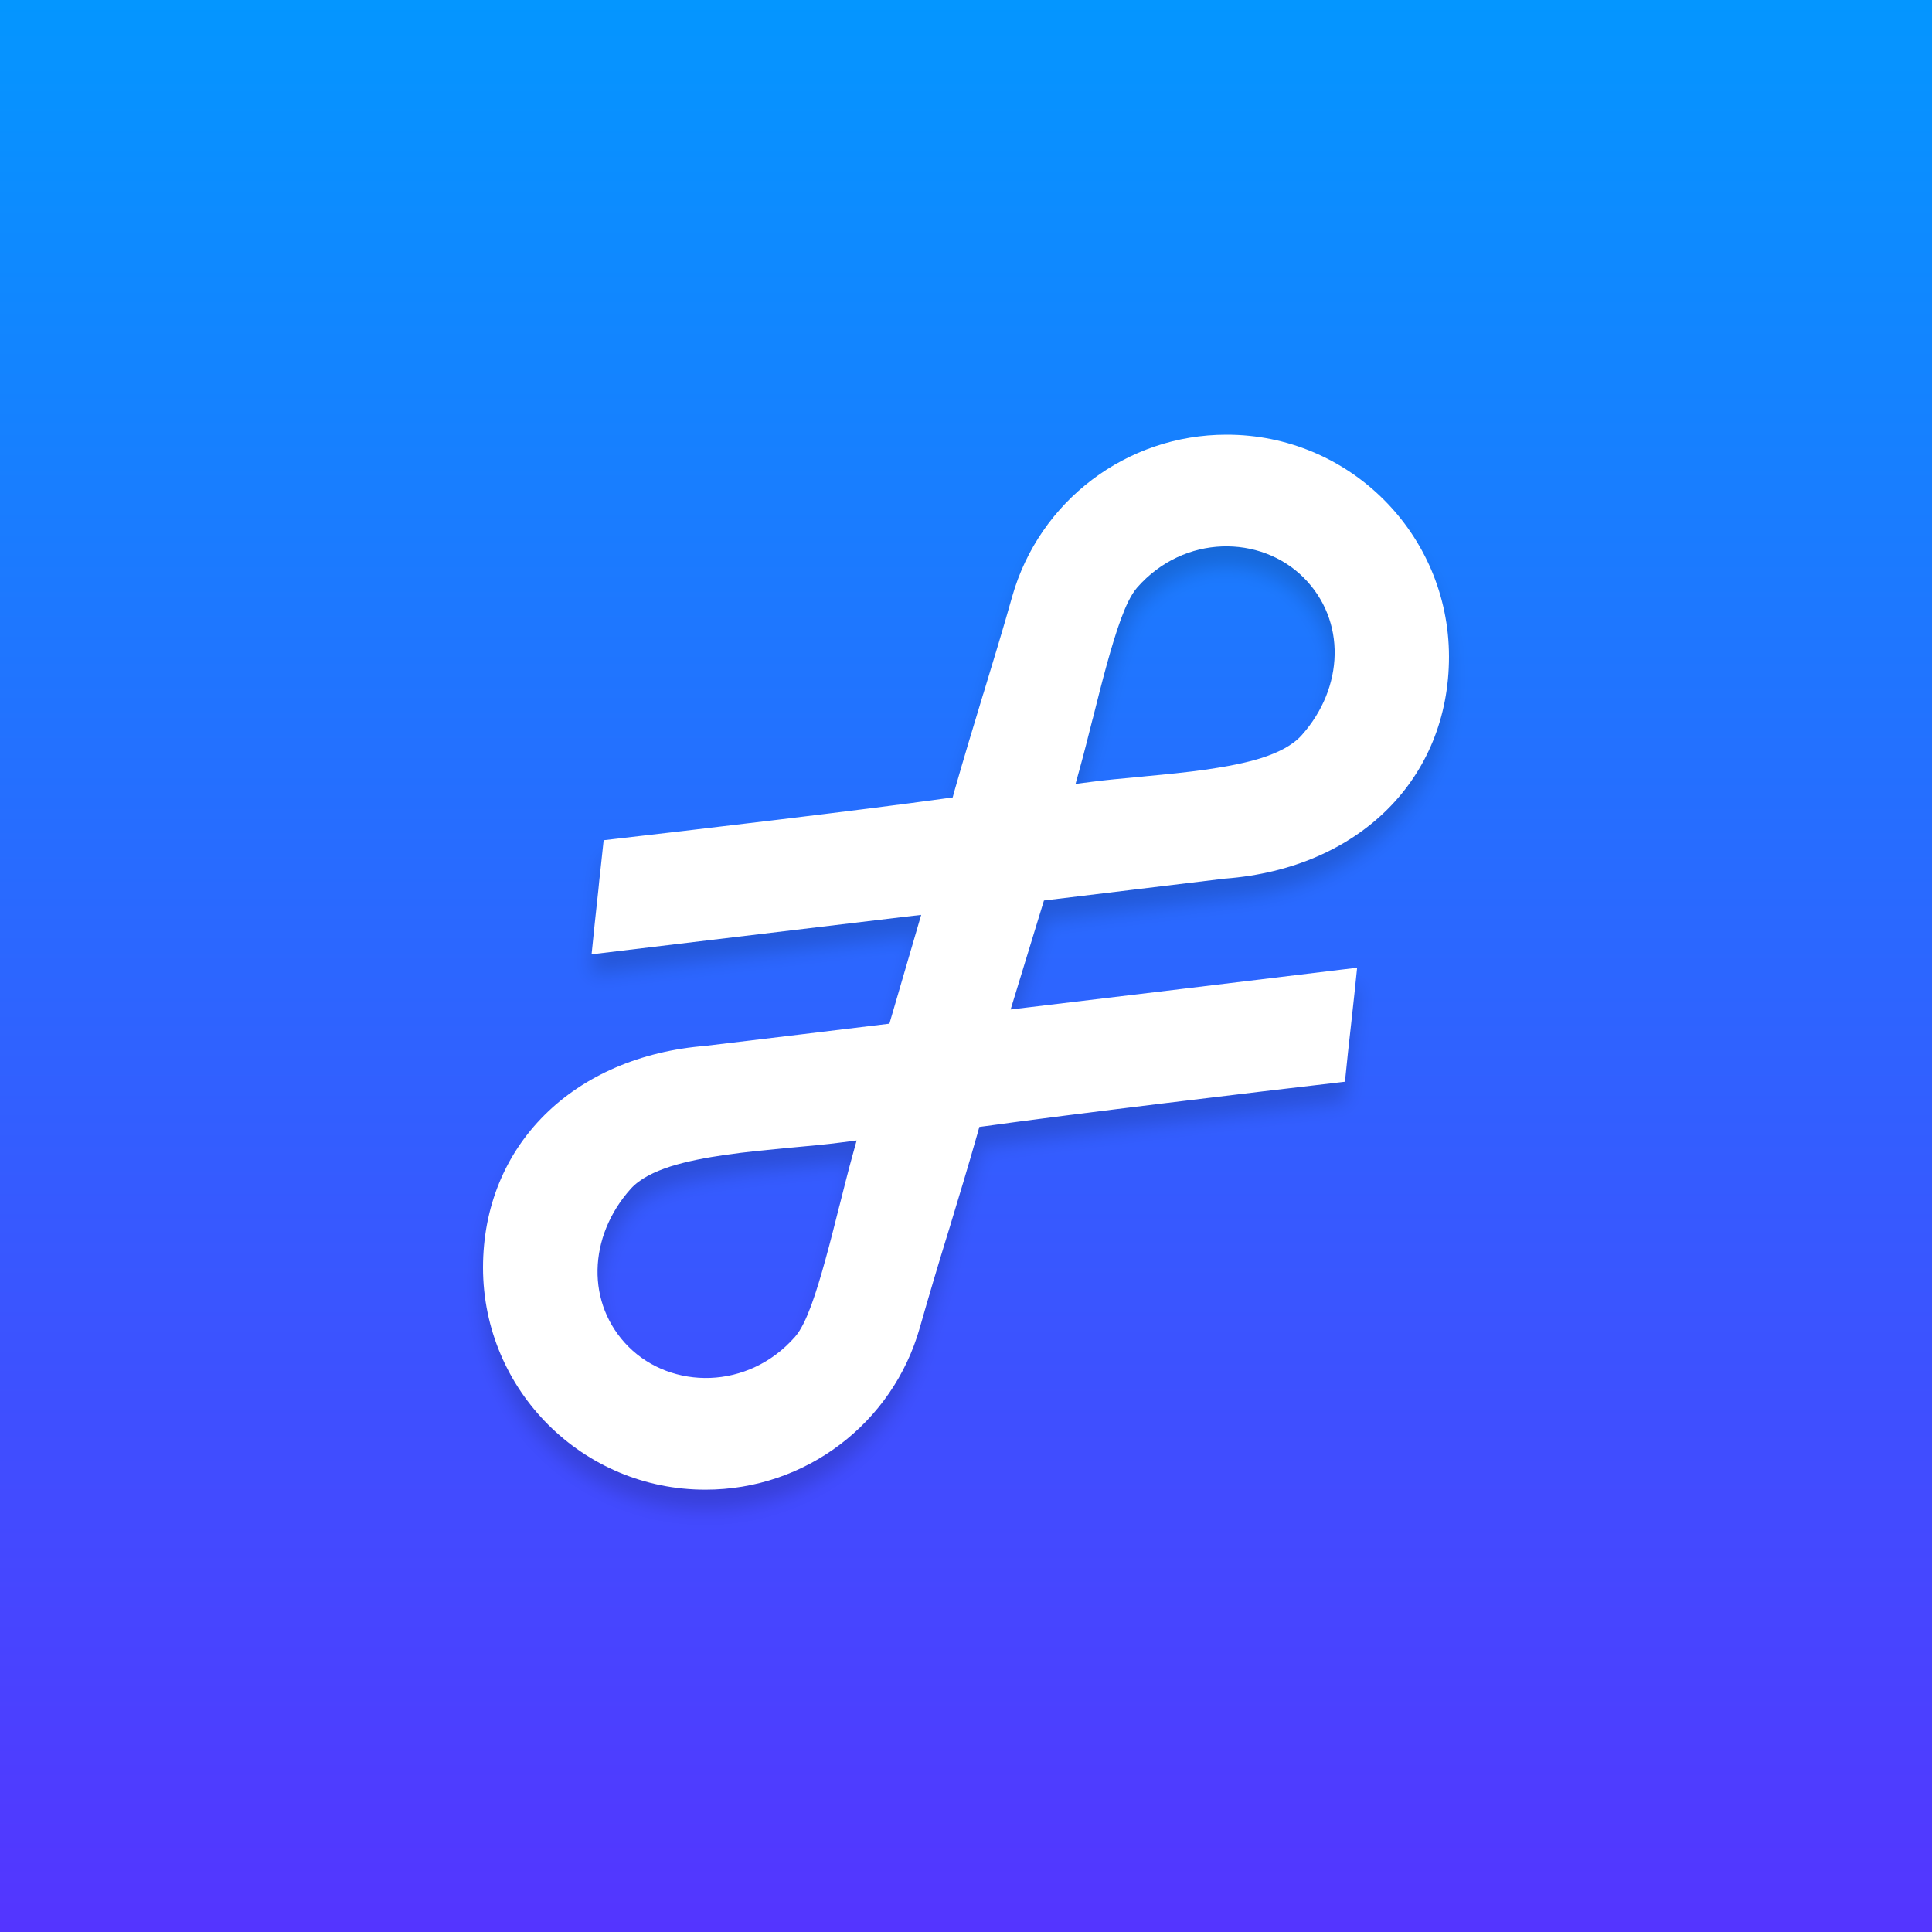
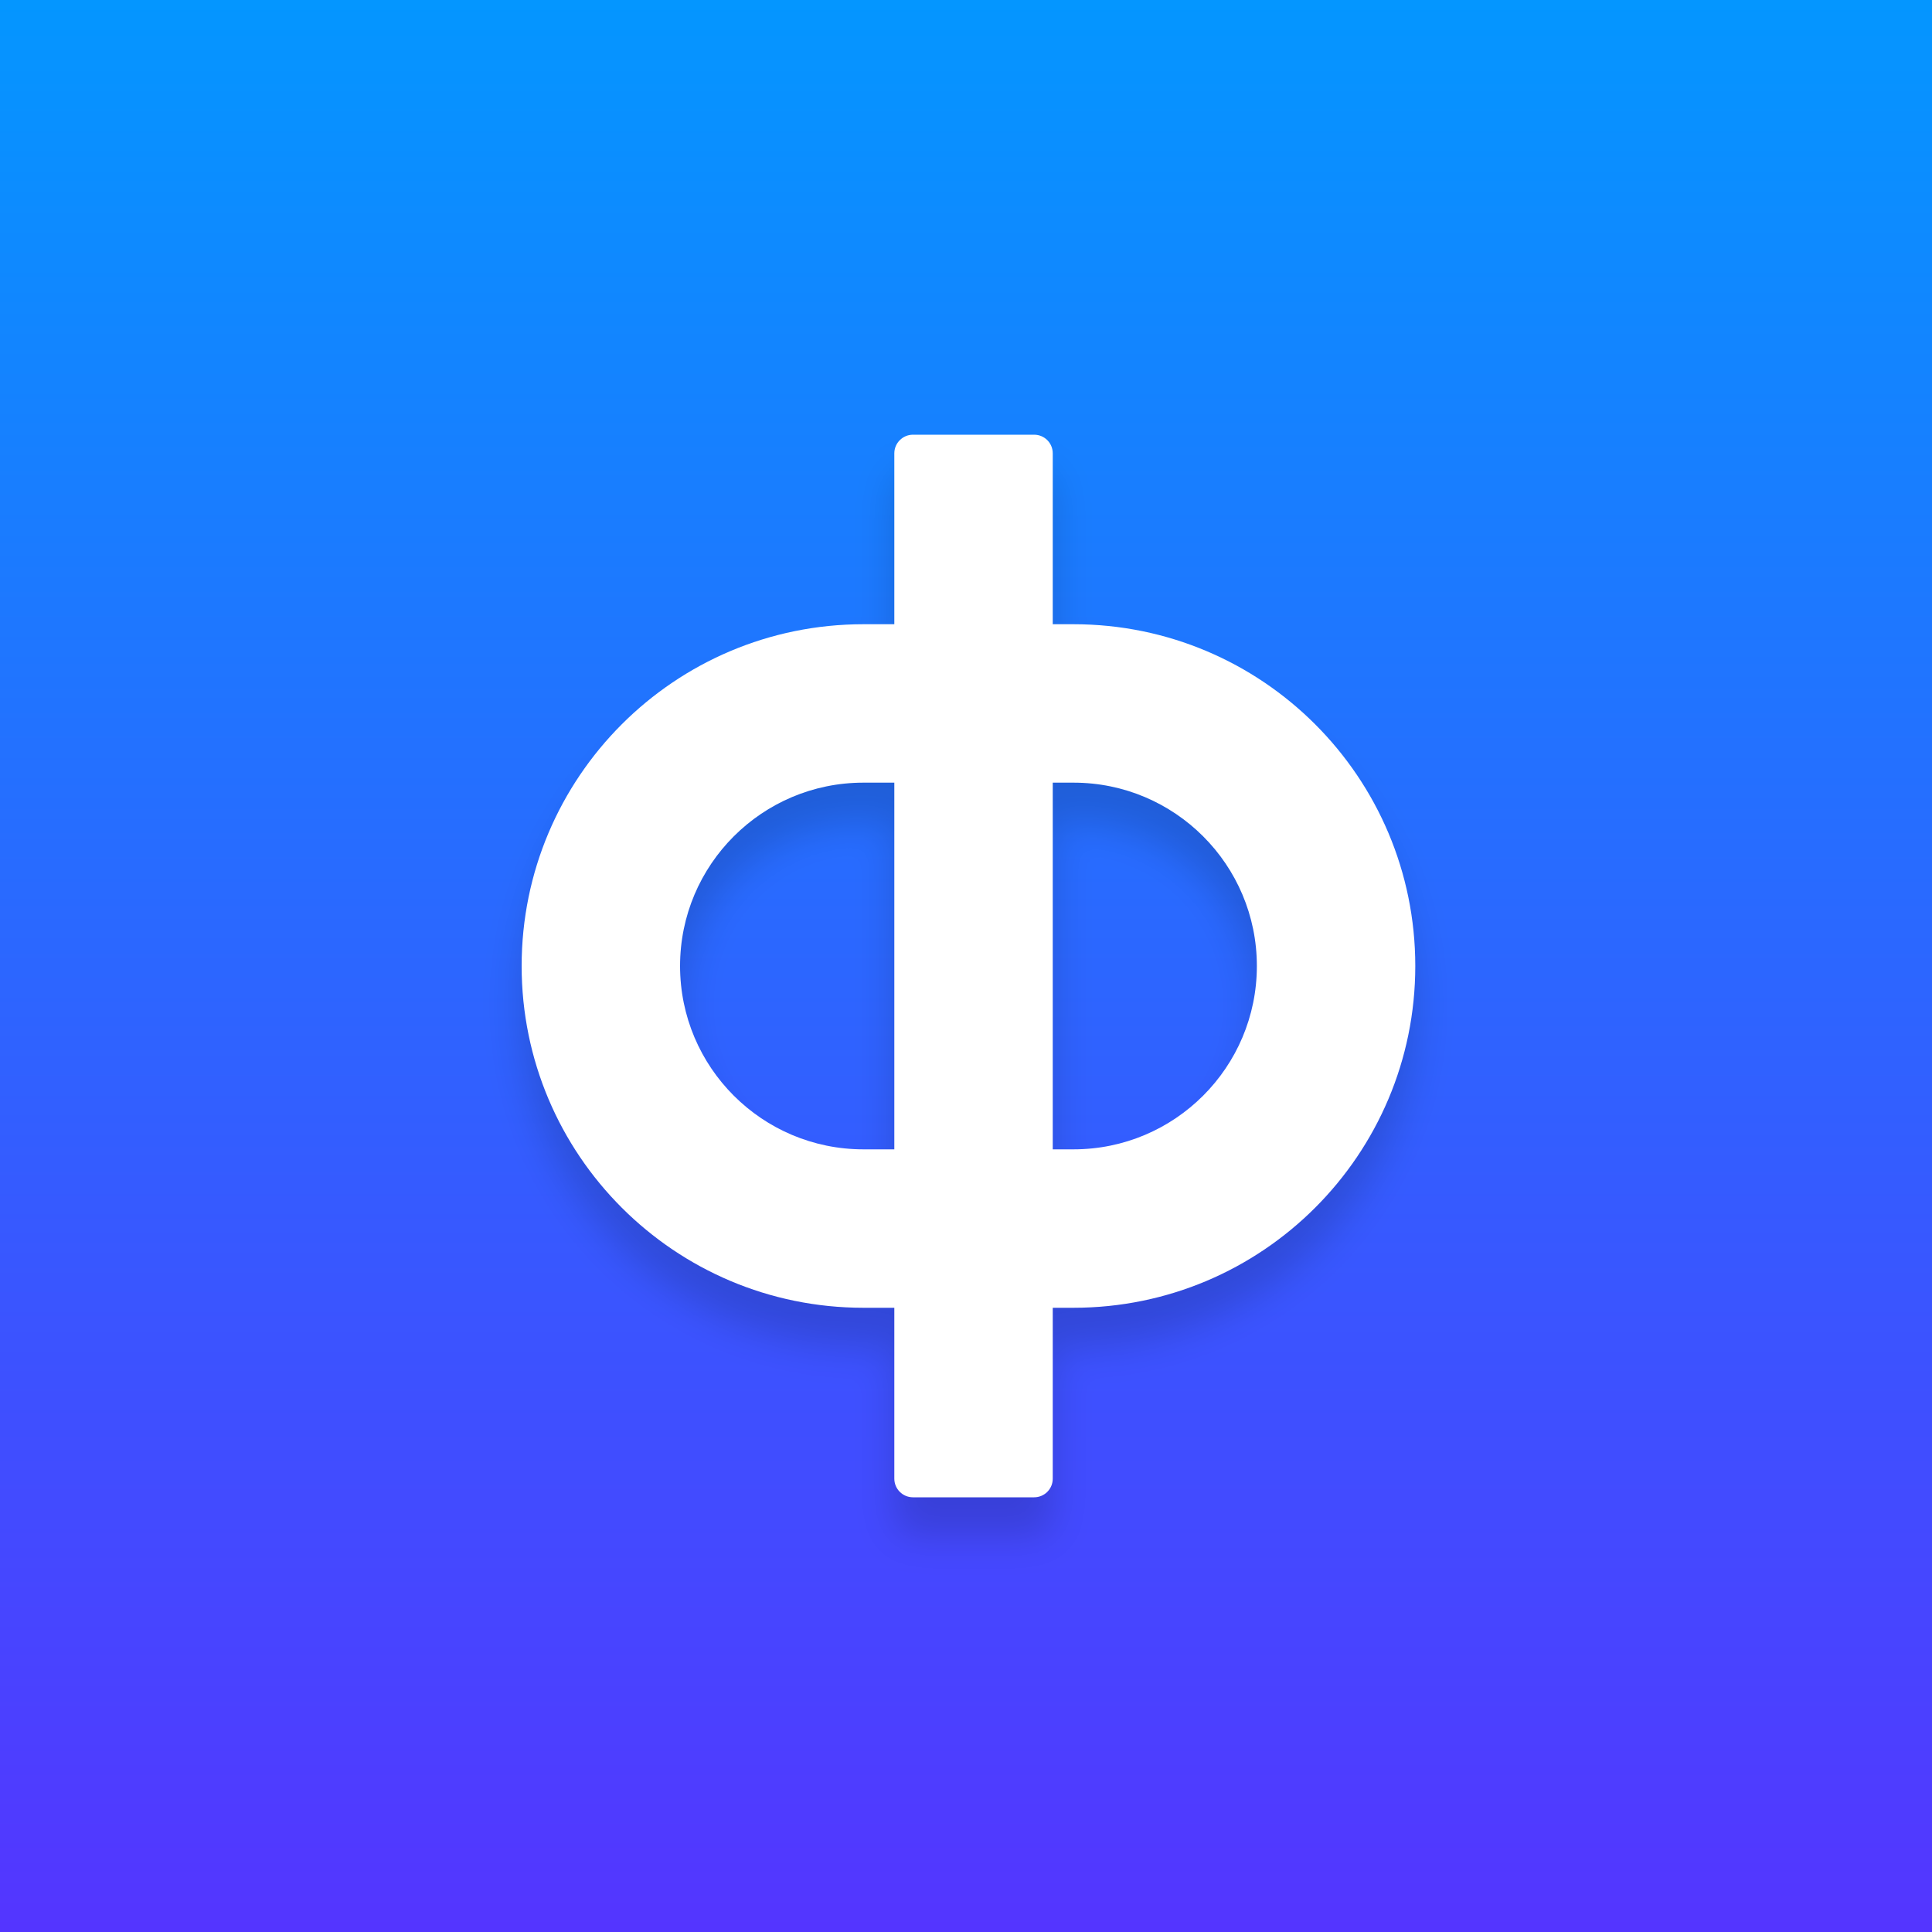
<svg xmlns="http://www.w3.org/2000/svg" fill="none" viewBox="0 0 200 200">
  <defs />
  <path fill="url(#paint0_linear)" d="M0 0h200v200H0z" />
-   <g filter="url(#filter0_d)">
-     <path fill="#fff" fill-rule="evenodd" d="M126.87 90.95h-.04l-9.68 1.17-9.08 1.1-3.45 11.28 1.75-.21a16442.46 16442.46 0 0032.36-3.9l1.76-.21c-.18 1.87-.4 3.75-.6 5.63-.23 2.05-.46 4.11-.66 6.17-9.1 1.05-28.63 3.39-37.1 4.58l-.75.1-.2.72c-.95 3.35-1.95 6.64-2.95 9.94l-.03.09a481.96 481.96 0 00-2.98 10.03 23.04 23.04 0 01-22.18 16.77A23 23 0 0150 131.23c0-12.63 9.32-21.9 23.13-22.97h.02l.02-.01 9.74-1.17 9.16-1.11 3.29-11.26-1.73.2-23.25 2.78-9.14 1.1c.19-1.93.45-4.4.7-6.66.07-.76.15-1.5.23-2.18l.32-2.97c9-1.03 26.9-3.14 35.39-4.33l.74-.1.2-.73c.95-3.34 1.95-6.64 2.95-9.94l.03-.08c1.01-3.33 2.03-6.66 2.98-10.04A23.04 23.04 0 01126.96 45 23 23 0 01150 67.97c0 12.64-9.32 21.91-23.13 22.98zM111.8 79.48l-.46 1.67 1.71-.22c1.44-.19 3.09-.34 4.85-.5l.77-.08c2.04-.19 4.2-.4 6.24-.69 2.04-.3 4.02-.67 5.7-1.2 1.64-.53 3.16-1.26 4.13-2.34 4.41-4.93 4.65-11.9.2-16.34-4.43-4.42-12.35-4.5-17.22 1.04-.64.73-1.19 1.93-1.68 3.26-.5 1.36-1 3.02-1.48 4.77-.49 1.76-.96 3.65-1.42 5.48l-.04.13c-.45 1.79-.88 3.5-1.3 5.02zm-23.58 40.24l.46-1.66-1.71.22c-1.44.19-3.09.34-4.85.5l-.77.07c-2.04.2-4.2.4-6.24.7-2.04.29-4.02.67-5.7 1.2-1.64.53-3.16 1.25-4.13 2.33-4.41 4.94-4.65 11.9-.2 16.35 4.43 4.41 12.35 4.5 17.22-1.04.64-.73 1.19-1.94 1.68-3.26.5-1.37 1-3.02 1.48-4.78.49-1.76.96-3.64 1.42-5.47l.04-.14c.45-1.78.88-3.5 1.3-5.02z" clip-rule="evenodd" />
+   <g fill="#fff" fill-rule="evenodd" clip-rule="evenodd" filter="url(#filter0_d)">
+     <path d="M54 100a35.38 35.38 0 0135.38-35.38h21.75a35.38 35.38 0 110 70.76H89.38A35.38 35.38 0 0154 100zm35.38-18.98a18.98 18.98 0 000 37.96h21.75a18.98 18.98 0 000-37.96H89.38z" />
+     <path d="M94.51 155a1.93 1.93 0 01-1.93-1.93V46.93c0-1.07.87-1.93 1.93-1.93h12.54c1.07 0 1.93.86 1.93 1.93v106.14c0 1.07-.86 1.93-1.93 1.93H94.51z" />
  </g>
  <defs>
    <linearGradient id="paint0_linear" x1="100" x2="100" y1="0" y2="200" gradientUnits="userSpaceOnUse">
      <stop stop-color="#0496FF" />
      <stop offset=".45" stop-color="#286BFF" />
      <stop offset="1" stop-color="#5435FF" />
    </linearGradient>
-     <filter id="filter0_d" width="104" height="113.21" x="48" y="45" color-interpolation-filters="sRGB" filterUnits="userSpaceOnUse">
+     <filter id="filter0_d" width="100.51" height="118" x="50" y="45" color-interpolation-filters="sRGB" filterUnits="userSpaceOnUse">
      <feFlood flood-opacity="0" result="BackgroundImageFix" />
      <feColorMatrix in="SourceAlpha" values="0 0 0 0 0 0 0 0 0 0 0 0 0 0 0 0 0 0 127 0" />
-       <feOffset dy="2" />
-       <feGaussianBlur stdDeviation="1" />
+       <feOffset dy="4" />
+       <feGaussianBlur stdDeviation="2" />
      <feColorMatrix values="0 0 0 0 0 0 0 0 0 0 0 0 0 0 0 0 0 0 0.15 0" />
      <feBlend in2="BackgroundImageFix" result="effect1_dropShadow" />
      <feBlend in="SourceGraphic" in2="effect1_dropShadow" result="shape" />
    </filter>
  </defs>
</svg>
